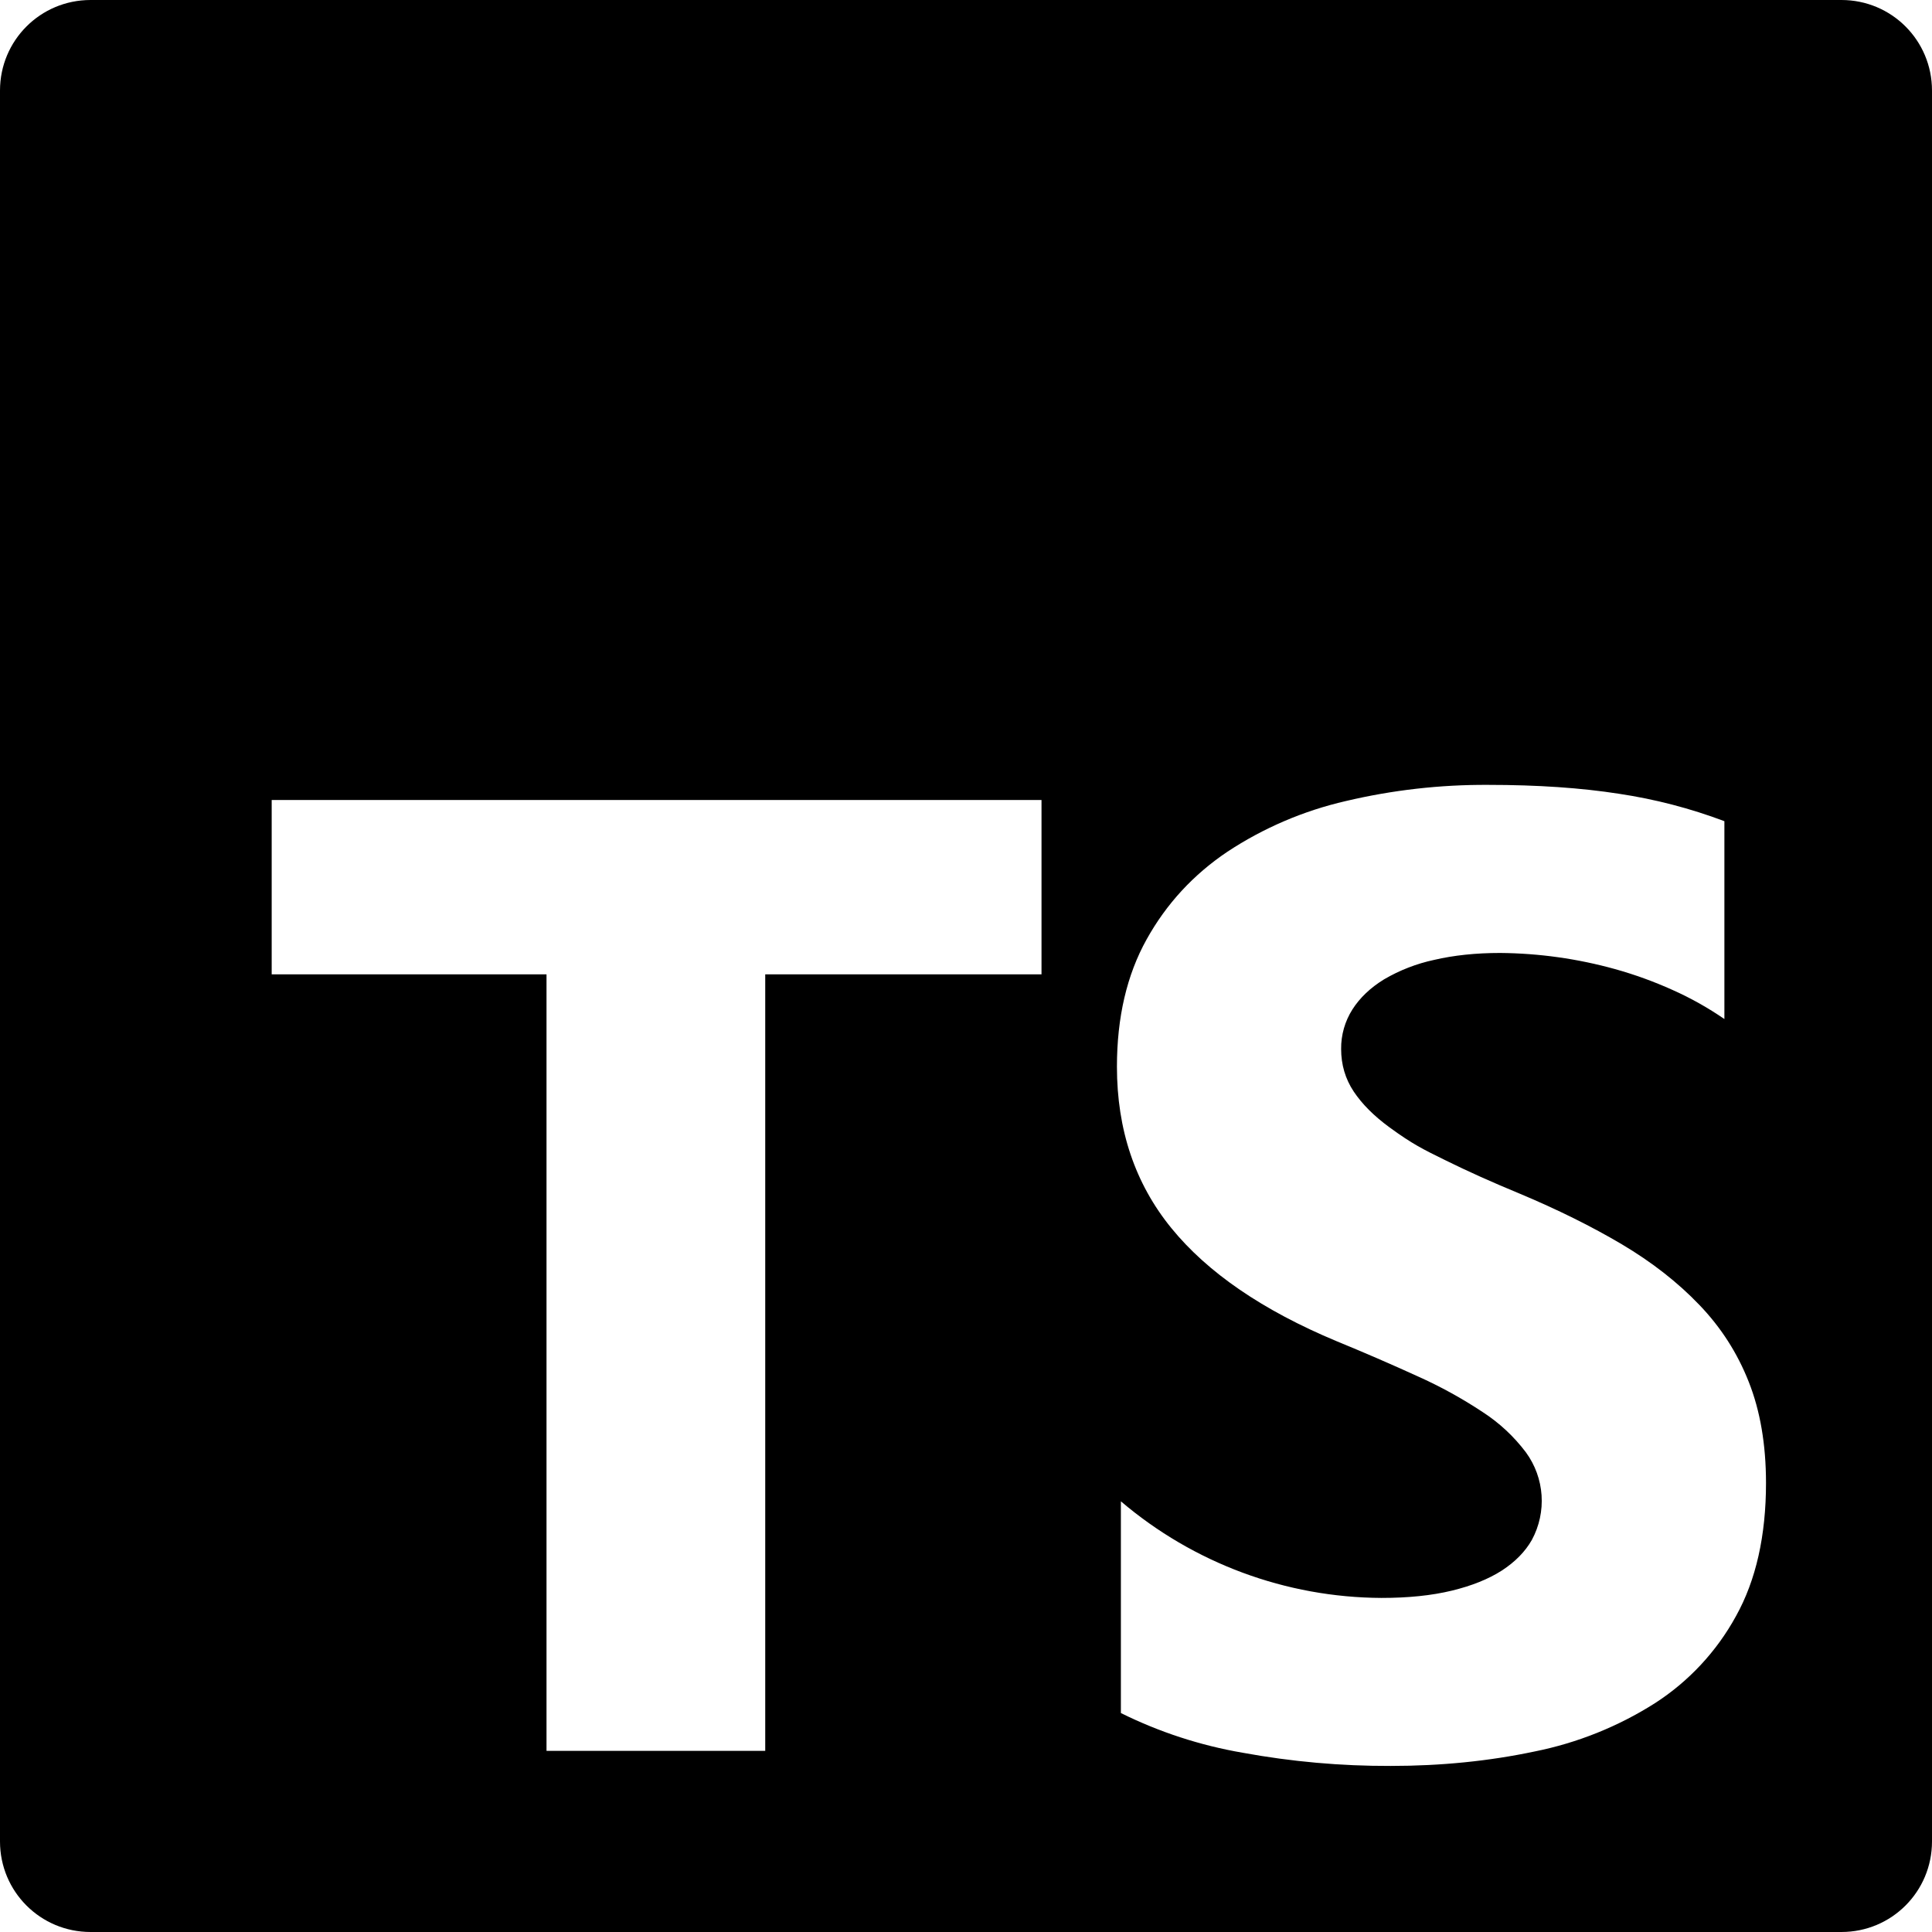
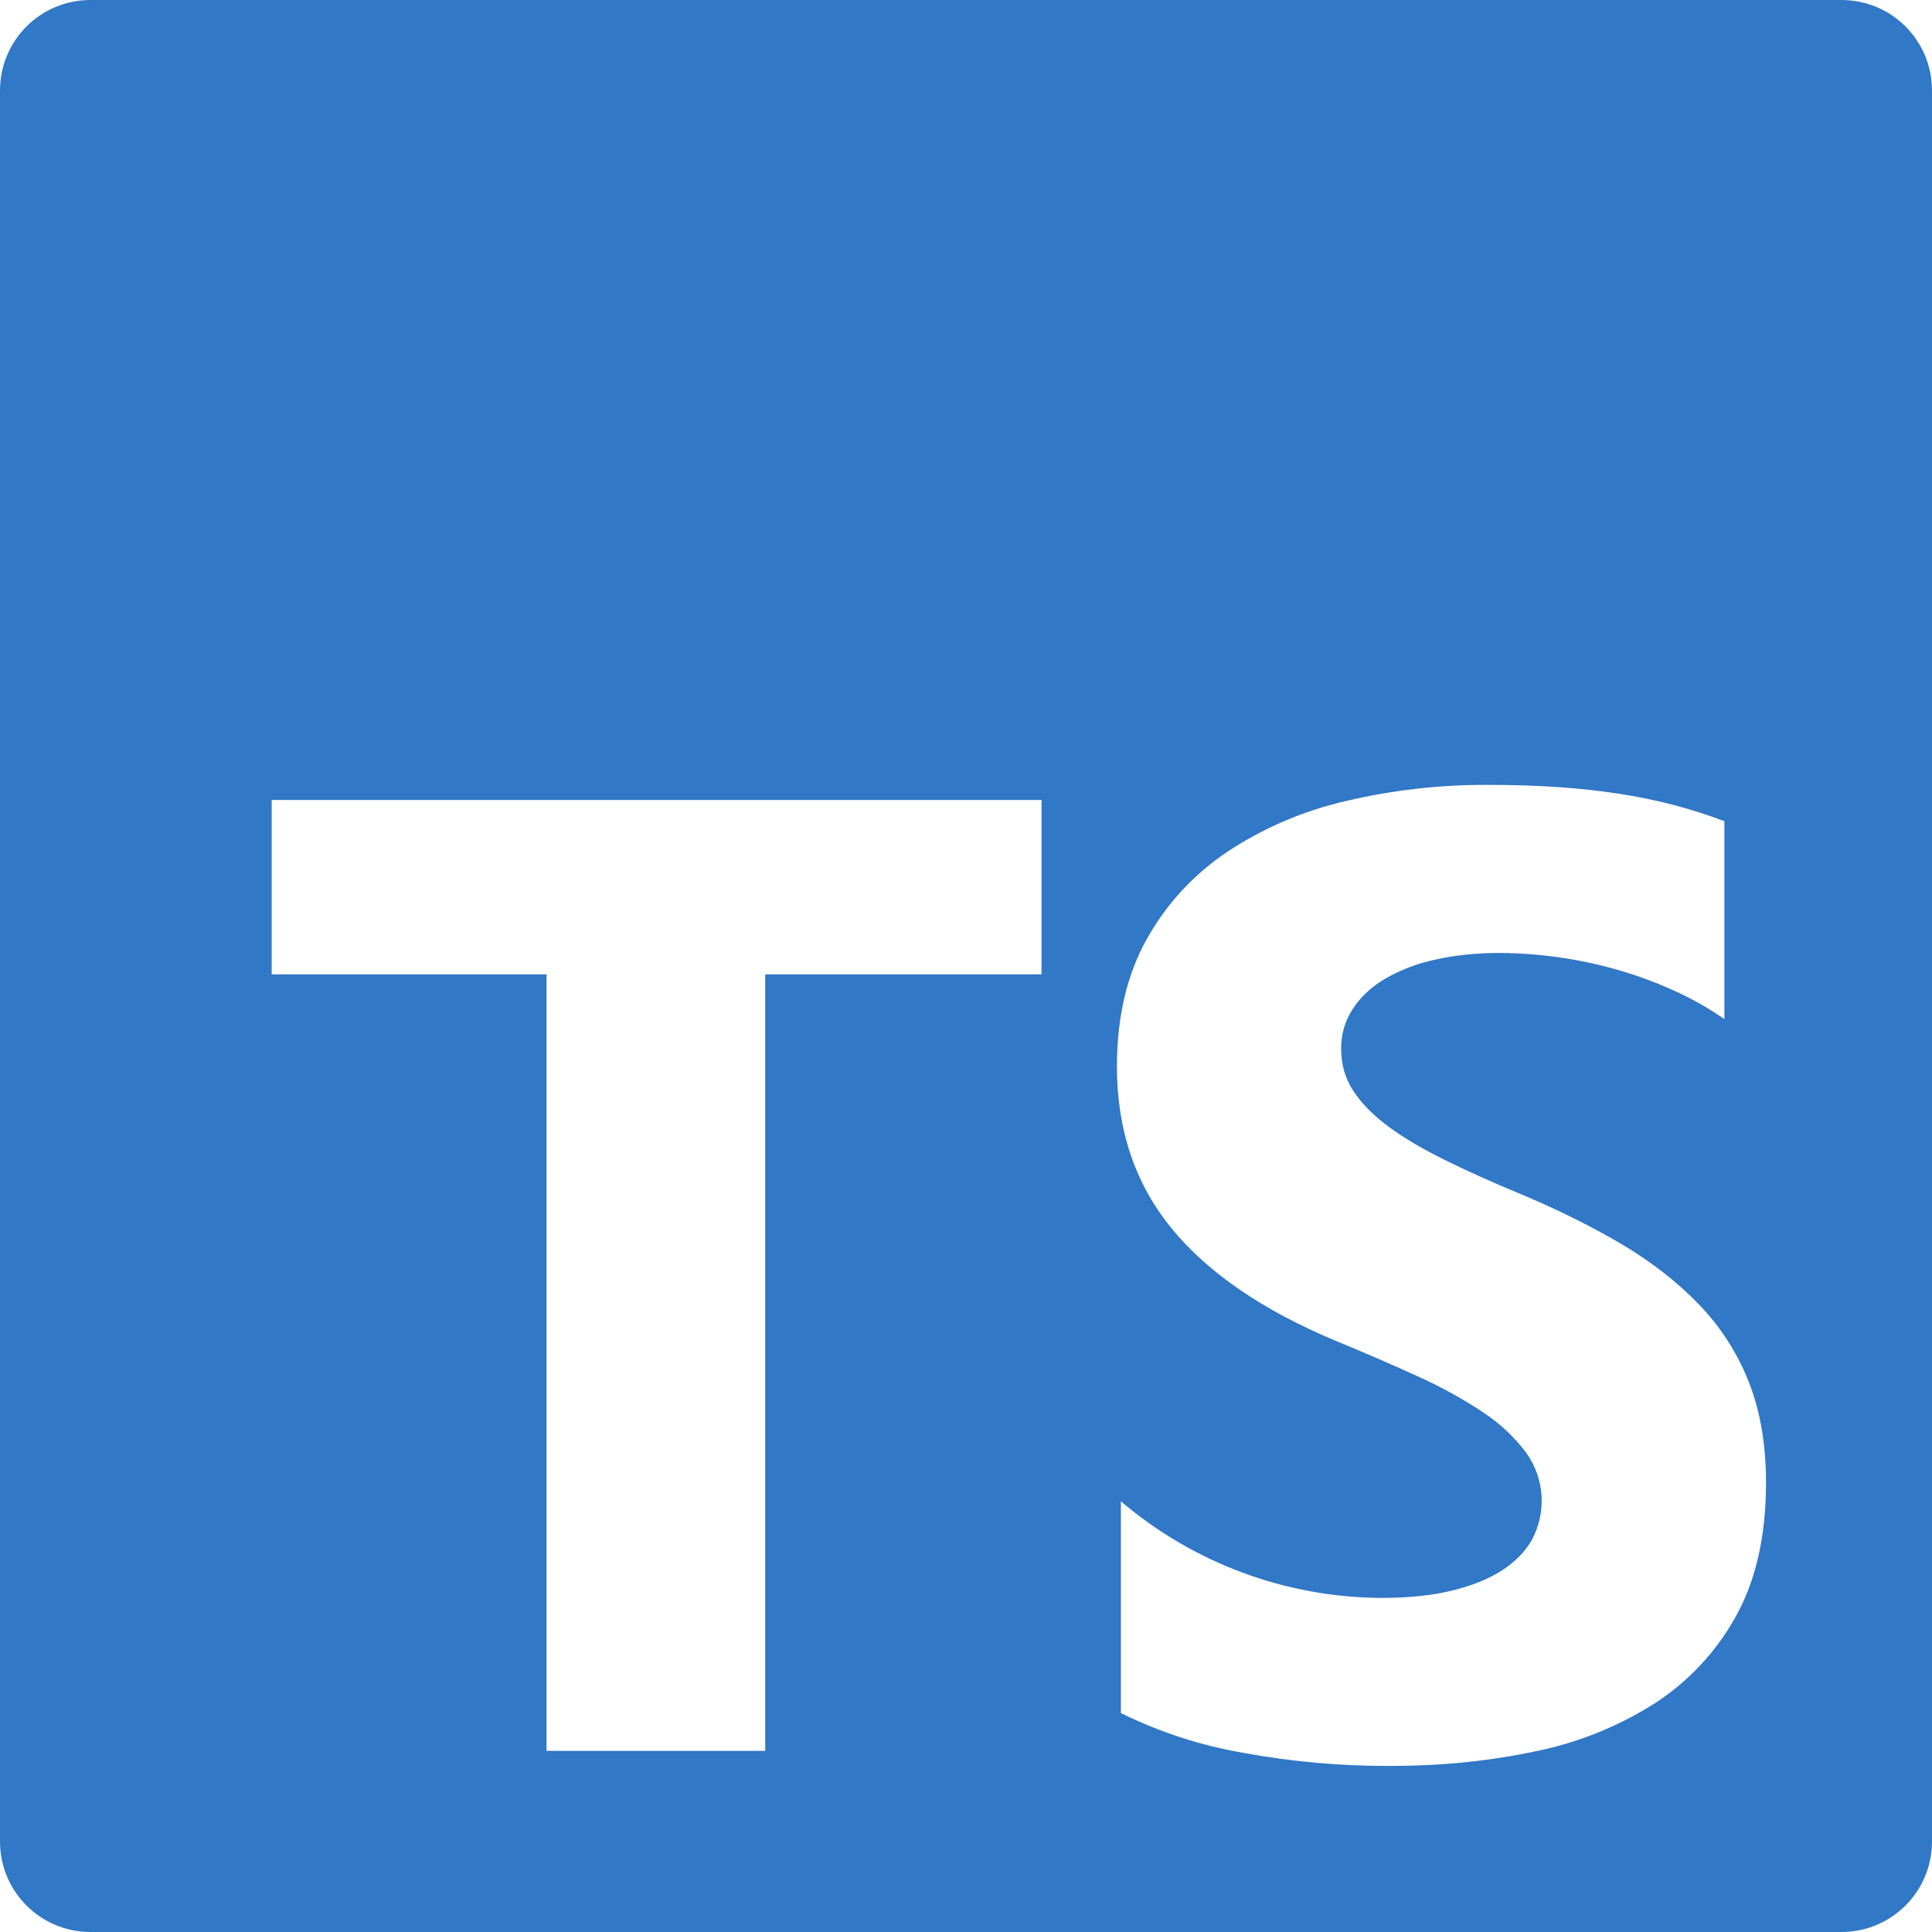
- <svg xmlns="http://www.w3.org/2000/svg" width="1em" height="1em" viewBox="0 0 24 24">
-   <path fill="currentColor" d="M1.125 0C.502 0 0 .502 0 1.125v21.75C0 23.498.502 24 1.125 24h21.75c.623 0 1.125-.502 1.125-1.125V1.125C24 .502 23.498 0 22.875 0zm17.363 9.75q.918 0 1.627.111a6.4 6.4 0 0 1 1.306.34v2.458a4 4 0 0 0-.643-.361a5 5 0 0 0-.717-.26a5.5 5.5 0 0 0-1.426-.2q-.45 0-.819.086a2.1 2.1 0 0 0-.623.242q-.254.156-.393.374a.9.9 0 0 0-.14.49q0 .294.156.529q.156.234.443.444c.287.21.423.276.696.41q.41.203.926.416q.705.296 1.266.628q.561.333.963.753q.402.418.614.957q.213.538.214 1.253q0 .986-.373 1.656a3 3 0 0 1-1.012 1.085a4.4 4.4 0 0 1-1.487.596q-.85.18-1.79.18a10 10 0 0 1-1.84-.164a5.5 5.5 0 0 1-1.512-.493v-2.63a5.03 5.03 0 0 0 3.237 1.2q.5 0 .872-.09q.373-.09.623-.25q.249-.162.373-.38a1.02 1.02 0 0 0-.074-1.089a2.1 2.1 0 0 0-.537-.5a5.6 5.6 0 0 0-.807-.444a28 28 0 0 0-1.007-.436q-1.377-.575-2.053-1.405t-.676-2.005q0-.92.369-1.582q.368-.662 1.004-1.089a4.5 4.5 0 0 1 1.47-.629a7.5 7.5 0 0 1 1.77-.201m-15.113.188h9.563v2.166H9.506v9.646H6.789v-9.646H3.375z" />
+ <svg xmlns="http://www.w3.org/2000/svg" fill="#3178C6" role="img" viewBox="0 0 24 24">
+   <path d="M1.125 0C.502 0 0 .502 0 1.125v21.75C0 23.498.502 24 1.125 24h21.75c.623 0 1.125-.502 1.125-1.125V1.125C24 .502 23.498 0 22.875 0zm17.363 9.75c.612 0 1.154.037 1.627.111a6.38 6.38 0 0 1 1.306.34v2.458a3.95 3.95 0 0 0-.643-.361 5.093 5.093 0 0 0-.717-.26 5.453 5.453 0 0 0-1.426-.2c-.3 0-.573.028-.819.086a2.1 2.1 0 0 0-.623.242c-.17.104-.3.229-.393.374a.888.888 0 0 0-.14.49c0 .196.053.373.156.529.104.156.252.304.443.444s.423.276.696.41c.273.135.582.274.926.416.47.197.892.407 1.266.628.374.222.695.473.963.753.268.279.472.598.614.957.142.359.214.776.214 1.253 0 .657-.125 1.21-.373 1.656a3.033 3.033 0 0 1-1.012 1.085 4.38 4.38 0 0 1-1.487.596c-.566.12-1.163.18-1.79.18a9.916 9.916 0 0 1-1.84-.164 5.544 5.544 0 0 1-1.512-.493v-2.63a5.033 5.033 0 0 0 3.237 1.2c.333 0 .624-.03.872-.09.249-.06.456-.144.623-.25.166-.108.29-.234.373-.38a1.023 1.023 0 0 0-.074-1.089 2.12 2.12 0 0 0-.537-.5 5.597 5.597 0 0 0-.807-.444 27.72 27.72 0 0 0-1.007-.436c-.918-.383-1.602-.852-2.053-1.405-.45-.553-.676-1.222-.676-2.005 0-.614.123-1.141.369-1.582.246-.441.58-.804 1.004-1.089a4.494 4.494 0 0 1 1.47-.629 7.536 7.536 0 0 1 1.77-.201zm-15.113.188h9.563v2.166H9.506v9.646H6.789v-9.646H3.375z" />
</svg>
